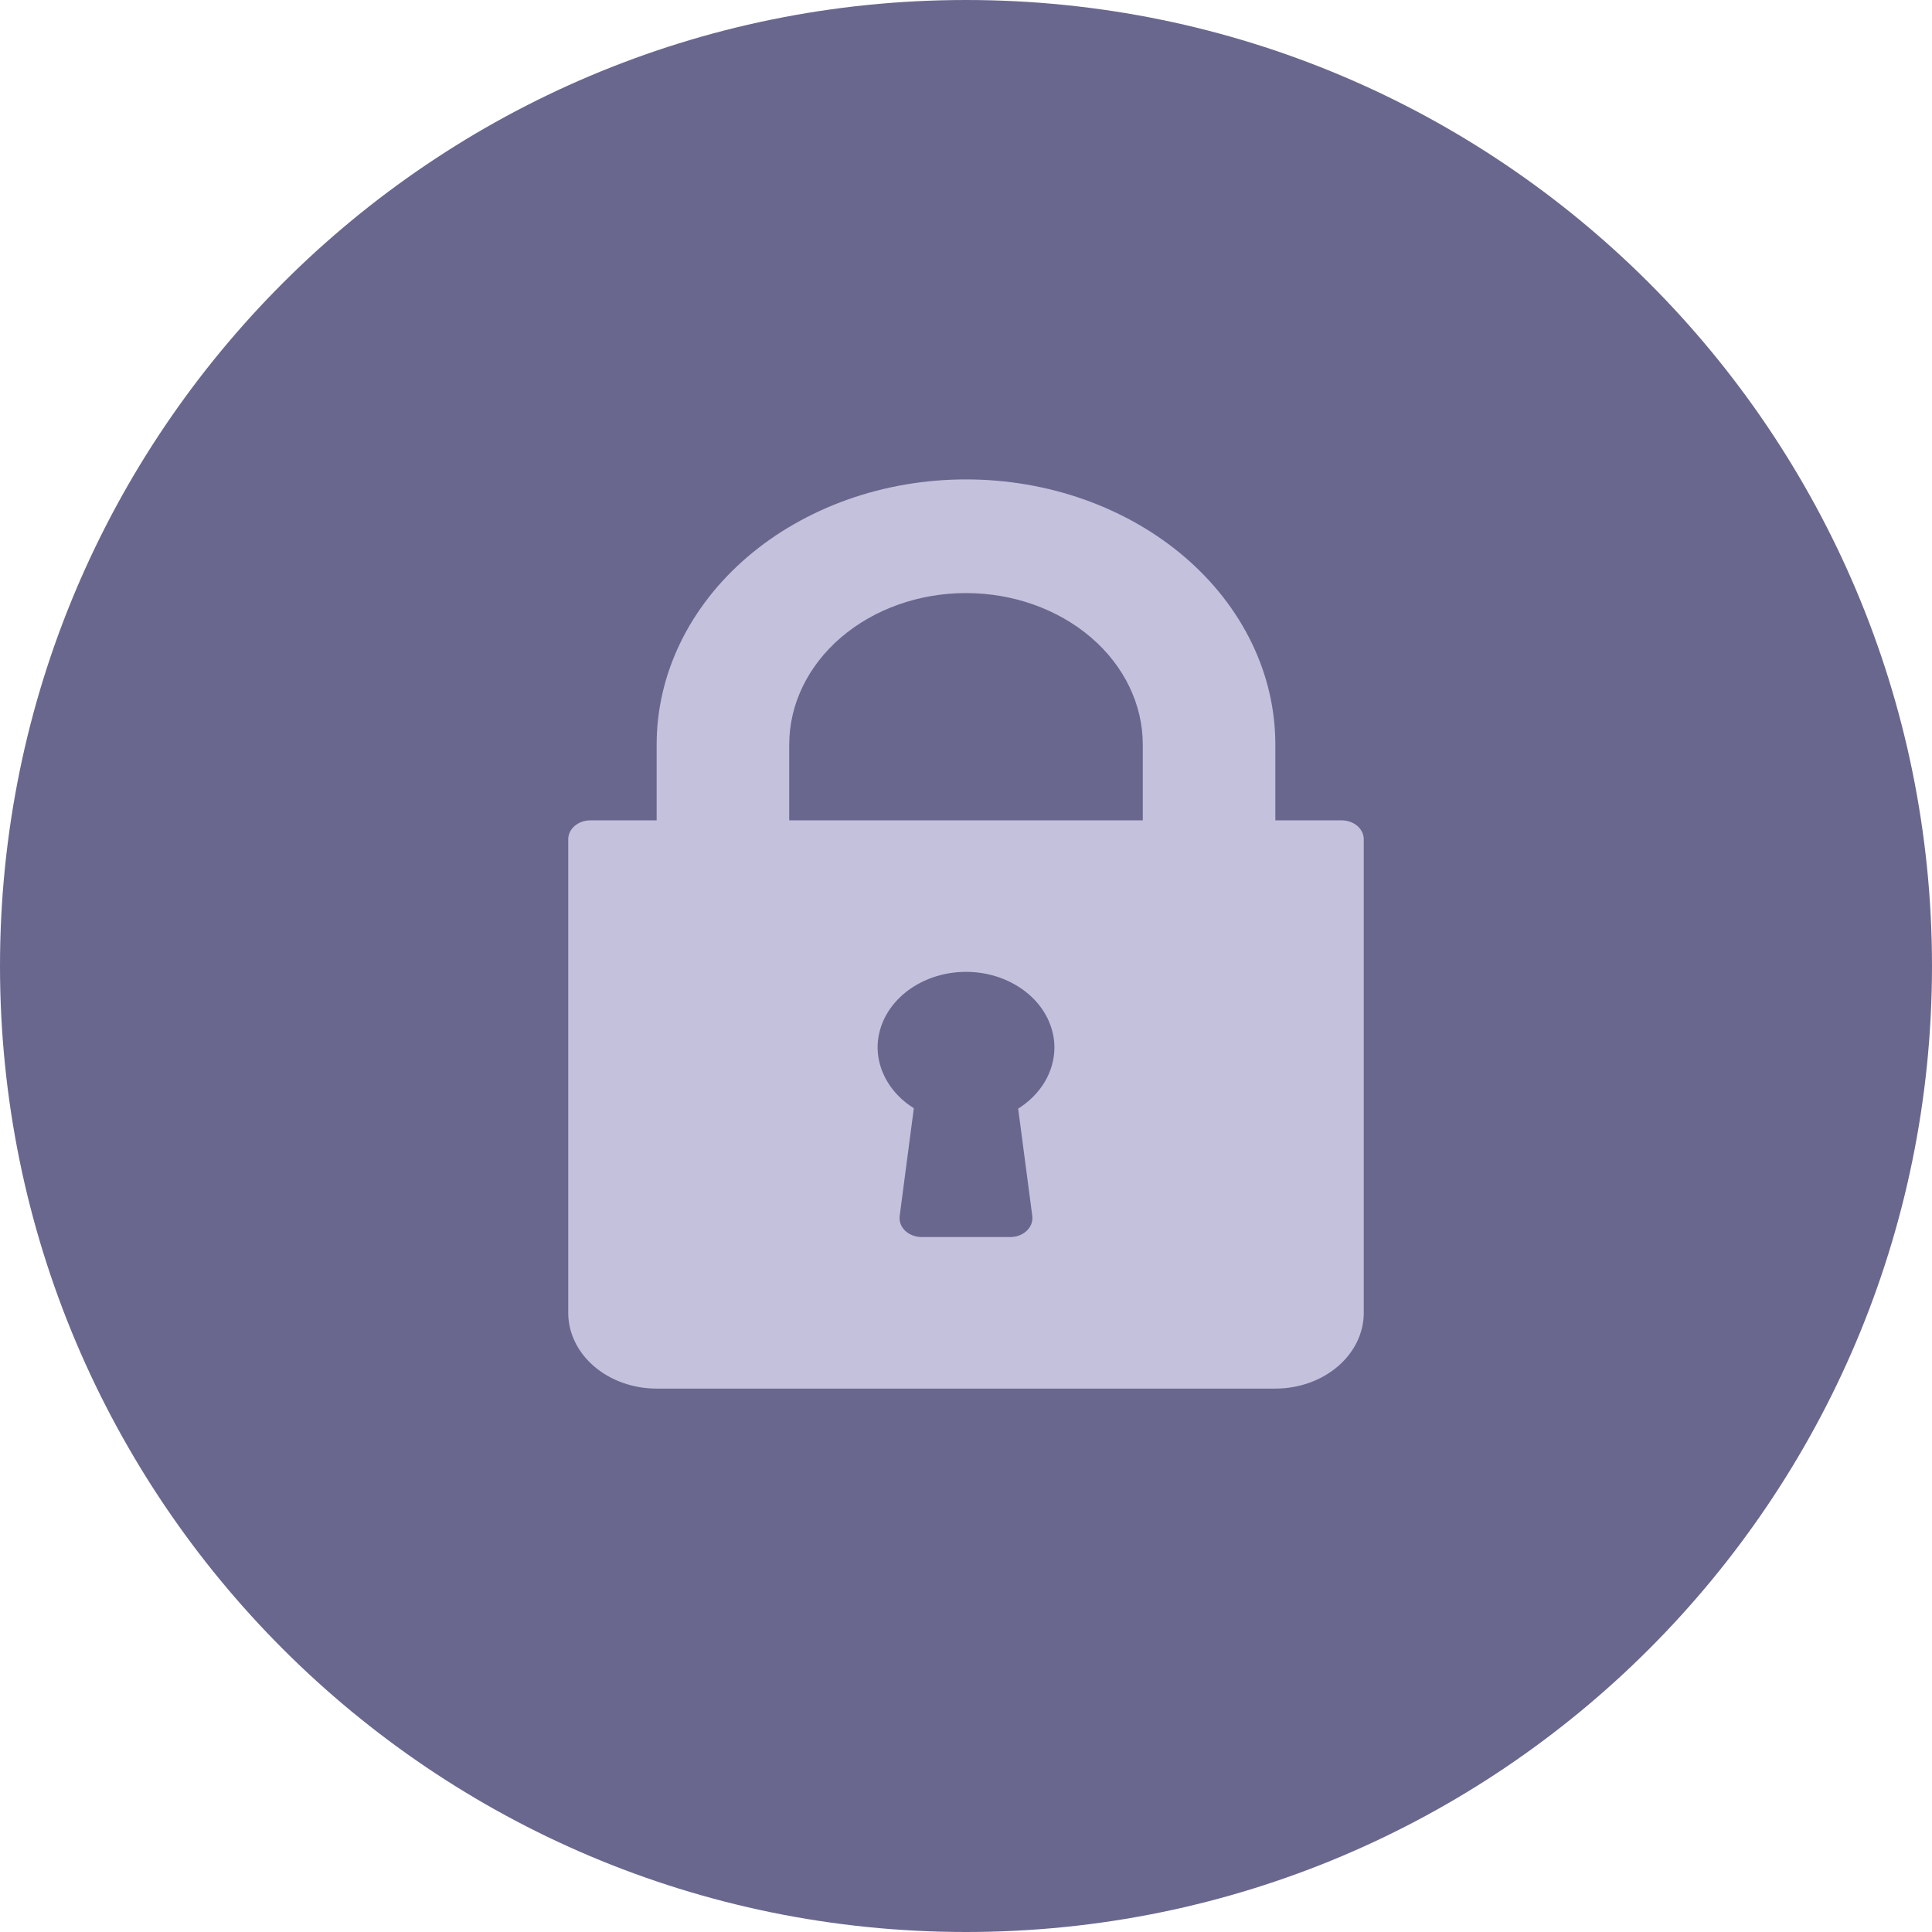
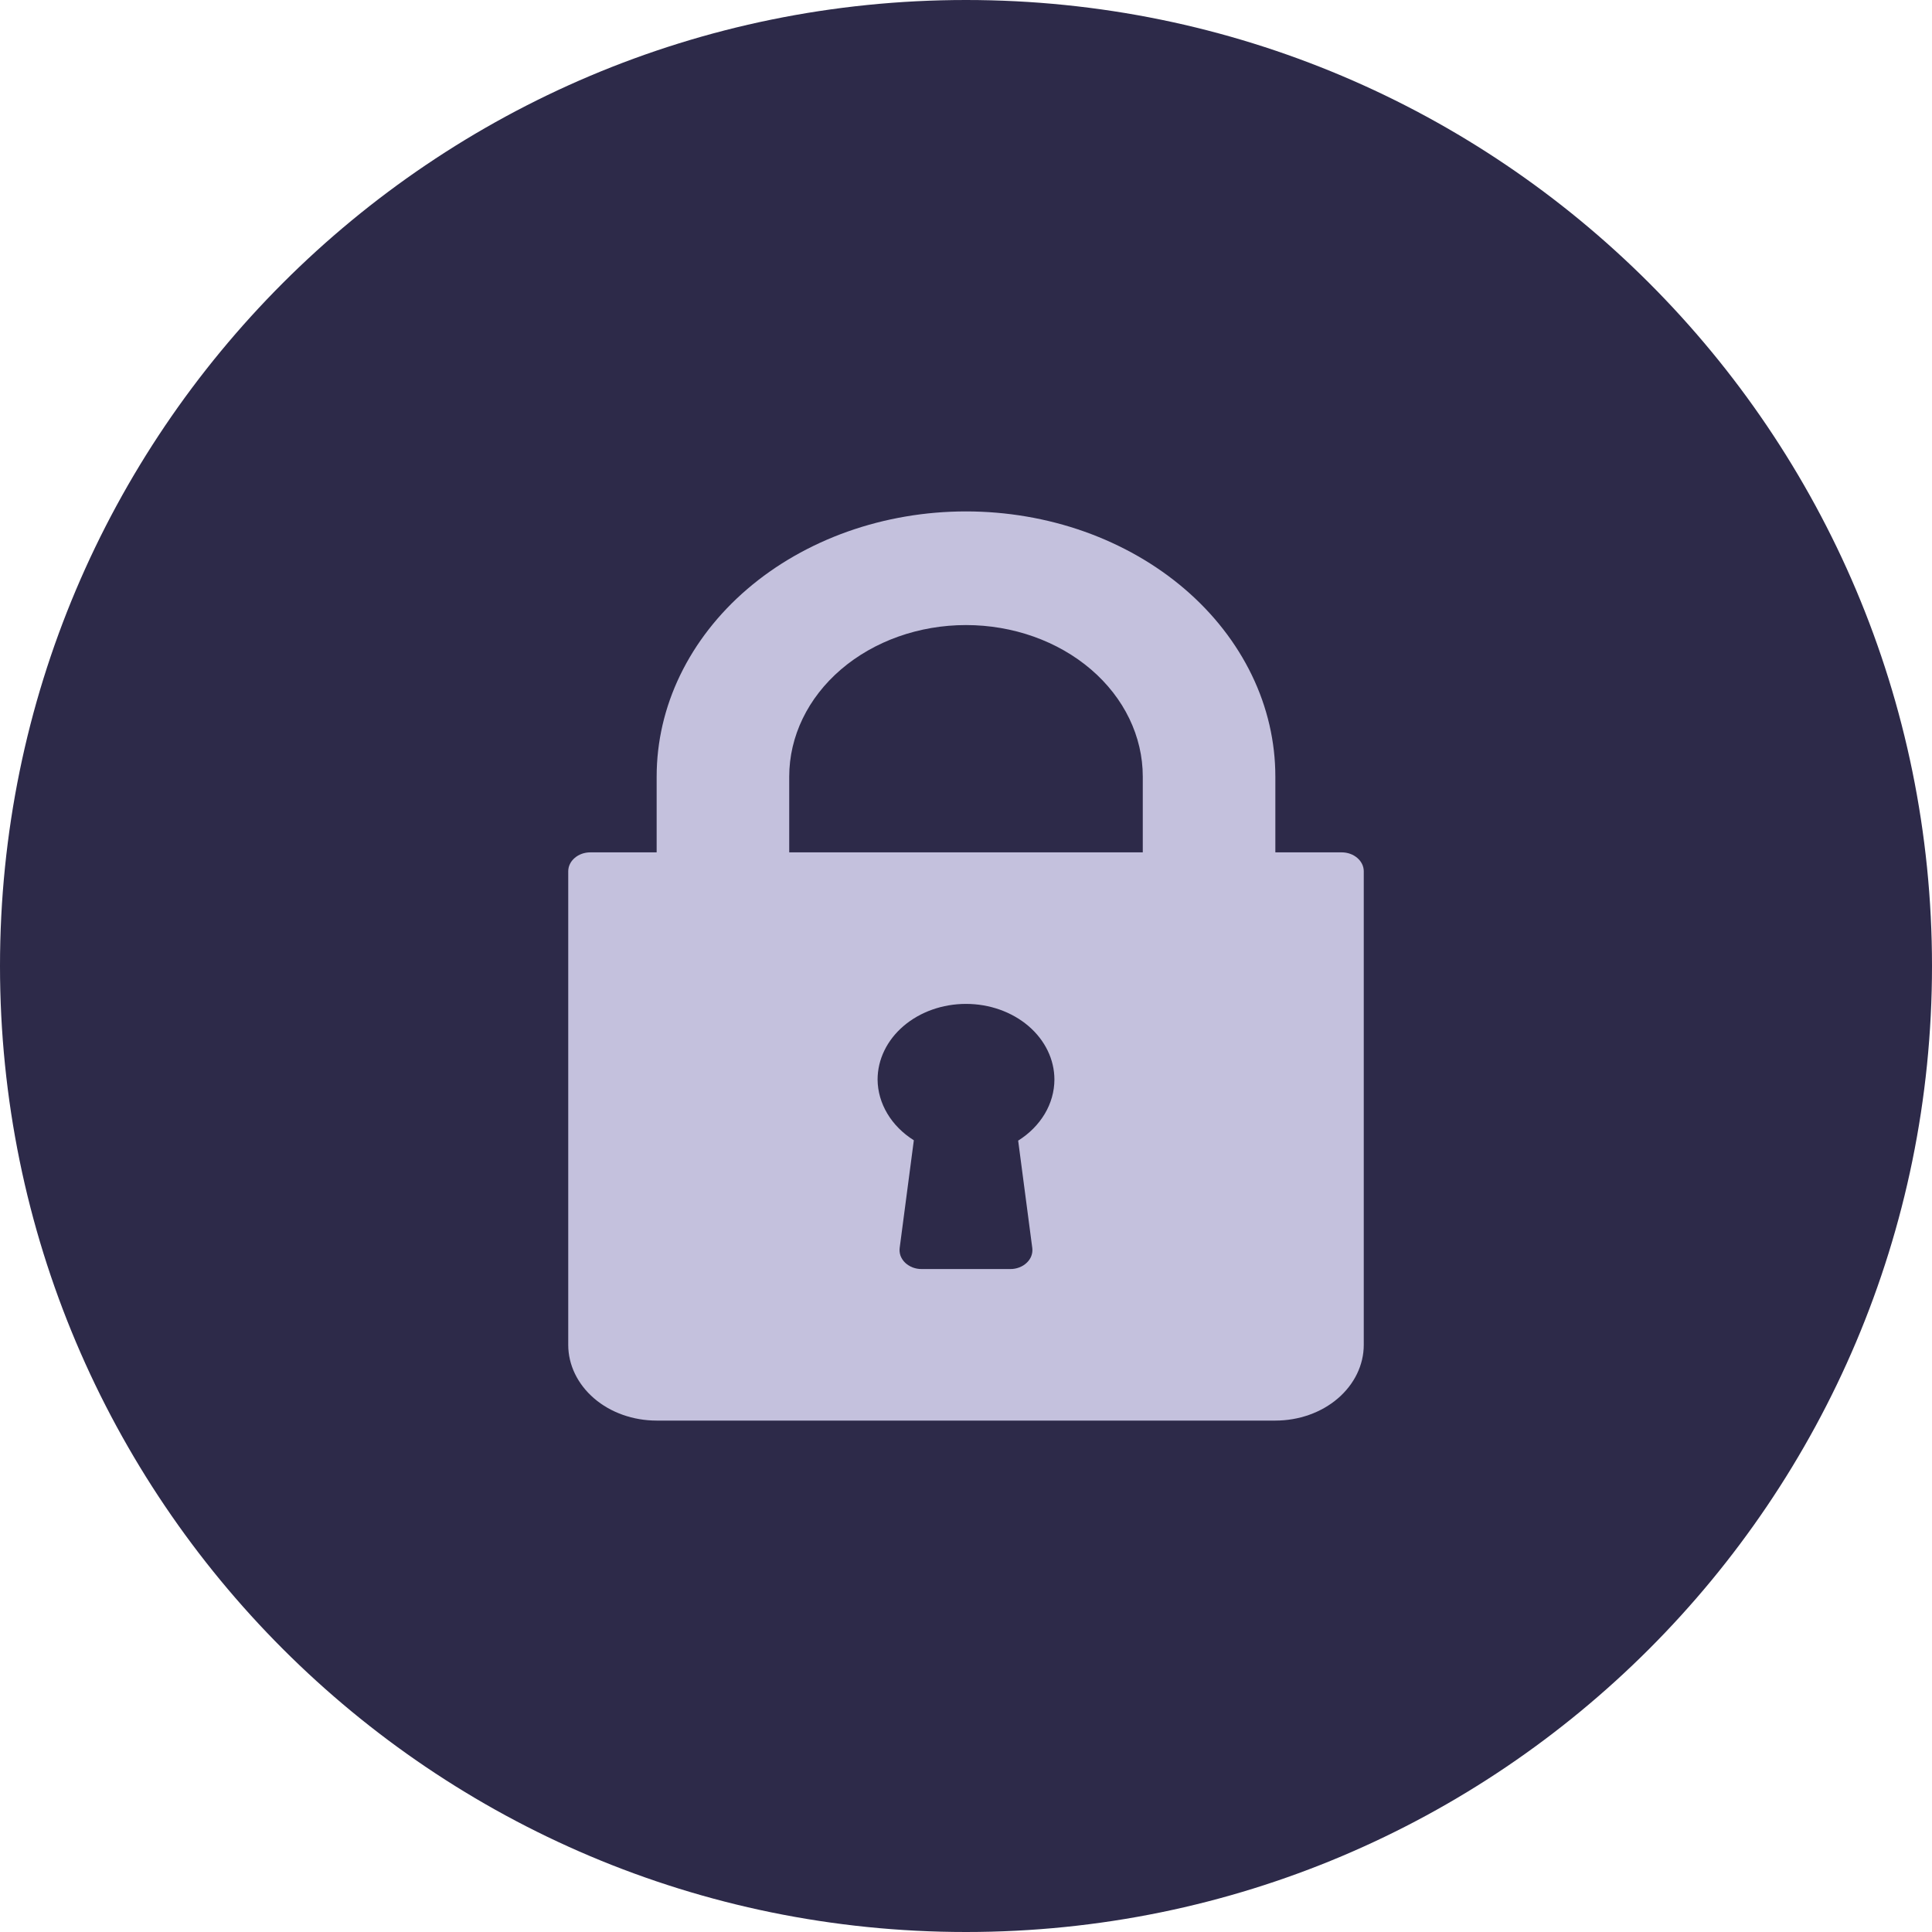
<svg xmlns="http://www.w3.org/2000/svg" width="34" height="34" viewBox="0 0 34 34" fill="none">
-   <circle cx="17" cy="17" r="17" fill="#6A678E" />
-   <path d="M23.611 14.437H22.444V13.103C22.444 12.491 22.304 11.884 22.03 11.318C21.756 10.751 21.355 10.237 20.85 9.804C20.344 9.37 19.744 9.027 19.084 8.792C18.423 8.557 17.715 8.437 17 8.437C16.285 8.437 15.577 8.557 14.916 8.792C14.256 9.027 13.656 9.37 13.15 9.804C12.645 10.237 12.244 10.751 11.97 11.318C11.696 11.884 11.556 12.491 11.556 13.103V14.437H10.389C10.286 14.437 10.187 14.472 10.114 14.534C10.041 14.597 10 14.682 10 14.77V23.103C10 23.457 10.164 23.796 10.456 24.046C10.747 24.296 11.143 24.437 11.556 24.437H22.444C22.857 24.437 23.253 24.296 23.544 24.046C23.836 23.796 24 23.457 24 23.103V14.77C24 14.682 23.959 14.597 23.886 14.534C23.813 14.472 23.714 14.437 23.611 14.437ZM17.918 19.51L18.167 21.403C18.172 21.45 18.166 21.497 18.149 21.541C18.132 21.586 18.104 21.626 18.067 21.661C18.031 21.696 17.986 21.723 17.936 21.742C17.886 21.761 17.832 21.77 17.778 21.77H16.222C16.167 21.77 16.112 21.761 16.062 21.741C16.011 21.722 15.966 21.694 15.929 21.659C15.893 21.623 15.865 21.582 15.848 21.537C15.832 21.491 15.827 21.444 15.833 21.397L16.082 19.503C15.886 19.381 15.726 19.22 15.616 19.035C15.505 18.85 15.446 18.645 15.444 18.437C15.444 18.083 15.608 17.744 15.9 17.494C16.192 17.244 16.587 17.103 17 17.103C17.413 17.103 17.808 17.244 18.1 17.494C18.392 17.744 18.556 18.083 18.556 18.437C18.555 18.646 18.497 18.852 18.386 19.039C18.275 19.225 18.115 19.387 17.918 19.51ZM20.111 14.437H13.889V13.103C13.889 12.396 14.217 11.718 14.8 11.218C15.384 10.718 16.175 10.437 17 10.437C17.825 10.437 18.616 10.718 19.2 11.218C19.783 11.718 20.111 12.396 20.111 13.103V14.437Z" fill="#C4C1DD" />
+   <circle cx="17" cy="17" r="17" fill="#2D2A49" />
+   <path d="M23.611 15H22.444V13.667C22.444 13.054 22.304 12.447 22.03 11.881C21.756 11.315 21.355 10.8 20.85 10.367C20.344 9.933 19.744 9.59 19.084 9.355C18.423 9.121 17.715 9 17 9C16.285 9 15.577 9.121 14.916 9.355C14.256 9.59 13.656 9.933 13.15 10.367C12.645 10.8 12.244 11.315 11.97 11.881C11.696 12.447 11.556 13.054 11.556 13.667V15H10.389C10.286 15 10.187 15.035 10.114 15.098C10.041 15.16 10 15.245 10 15.333V23.667C10 24.02 10.164 24.359 10.456 24.61C10.747 24.86 11.143 25 11.556 25H22.444C22.857 25 23.253 24.86 23.544 24.61C23.836 24.359 24 24.02 24 23.667V15.333C24 15.245 23.959 15.16 23.886 15.098C23.813 15.035 23.714 15 23.611 15ZM17.918 20.073L18.167 21.967C18.172 22.013 18.166 22.06 18.149 22.105C18.132 22.149 18.104 22.19 18.067 22.224C18.031 22.259 17.986 22.286 17.936 22.305C17.886 22.324 17.832 22.334 17.778 22.333H16.222C16.167 22.334 16.112 22.324 16.062 22.305C16.011 22.285 15.966 22.257 15.929 22.222C15.893 22.187 15.865 22.145 15.848 22.1C15.832 22.055 15.827 22.007 15.833 21.96L16.082 20.067C15.886 19.944 15.726 19.783 15.616 19.598C15.505 19.413 15.446 19.208 15.444 19C15.444 18.646 15.608 18.307 15.9 18.057C16.192 17.807 16.587 17.667 17 17.667C17.413 17.667 17.808 17.807 18.1 18.057C18.392 18.307 18.556 18.646 18.556 19C18.555 19.209 18.497 19.416 18.386 19.602C18.275 19.788 18.115 19.95 17.918 20.073ZM20.111 15H13.889V13.667C13.889 12.959 14.217 12.281 14.8 11.781C15.384 11.281 16.175 11 17 11C17.825 11 18.616 11.281 19.2 11.781C19.783 12.281 20.111 12.959 20.111 13.667V15Z" fill="#C4C1DD" />
</svg>
